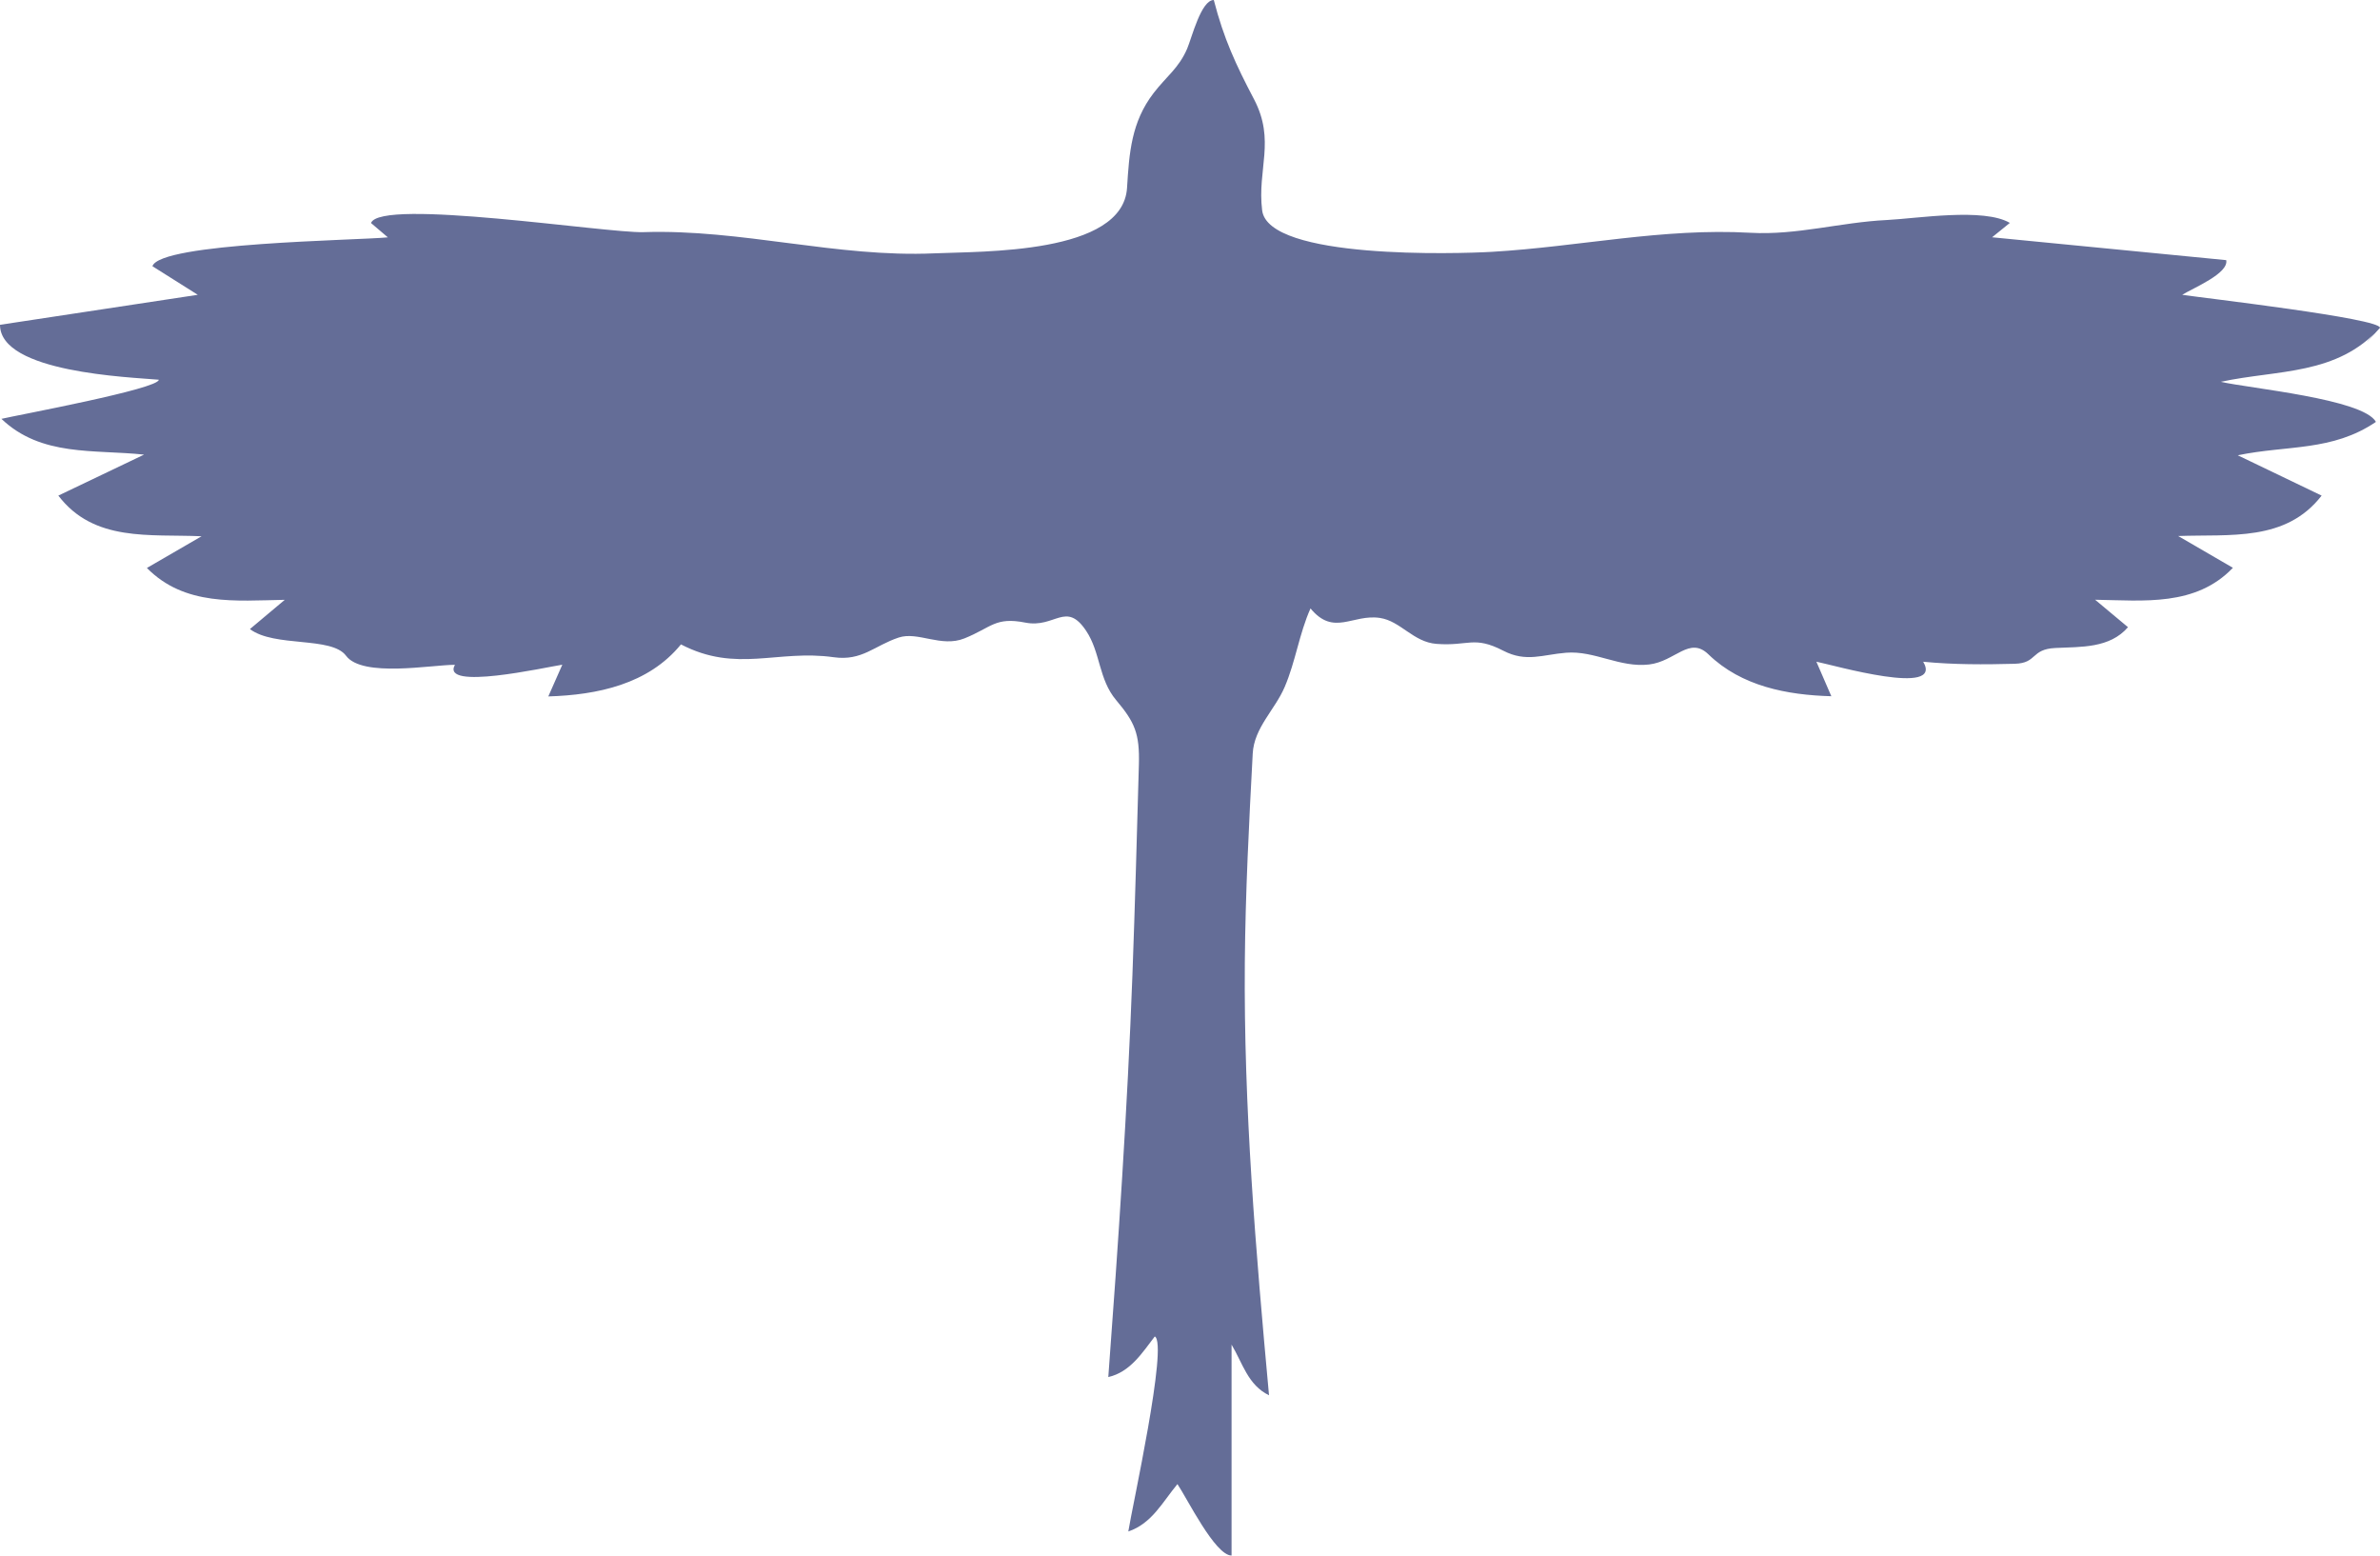
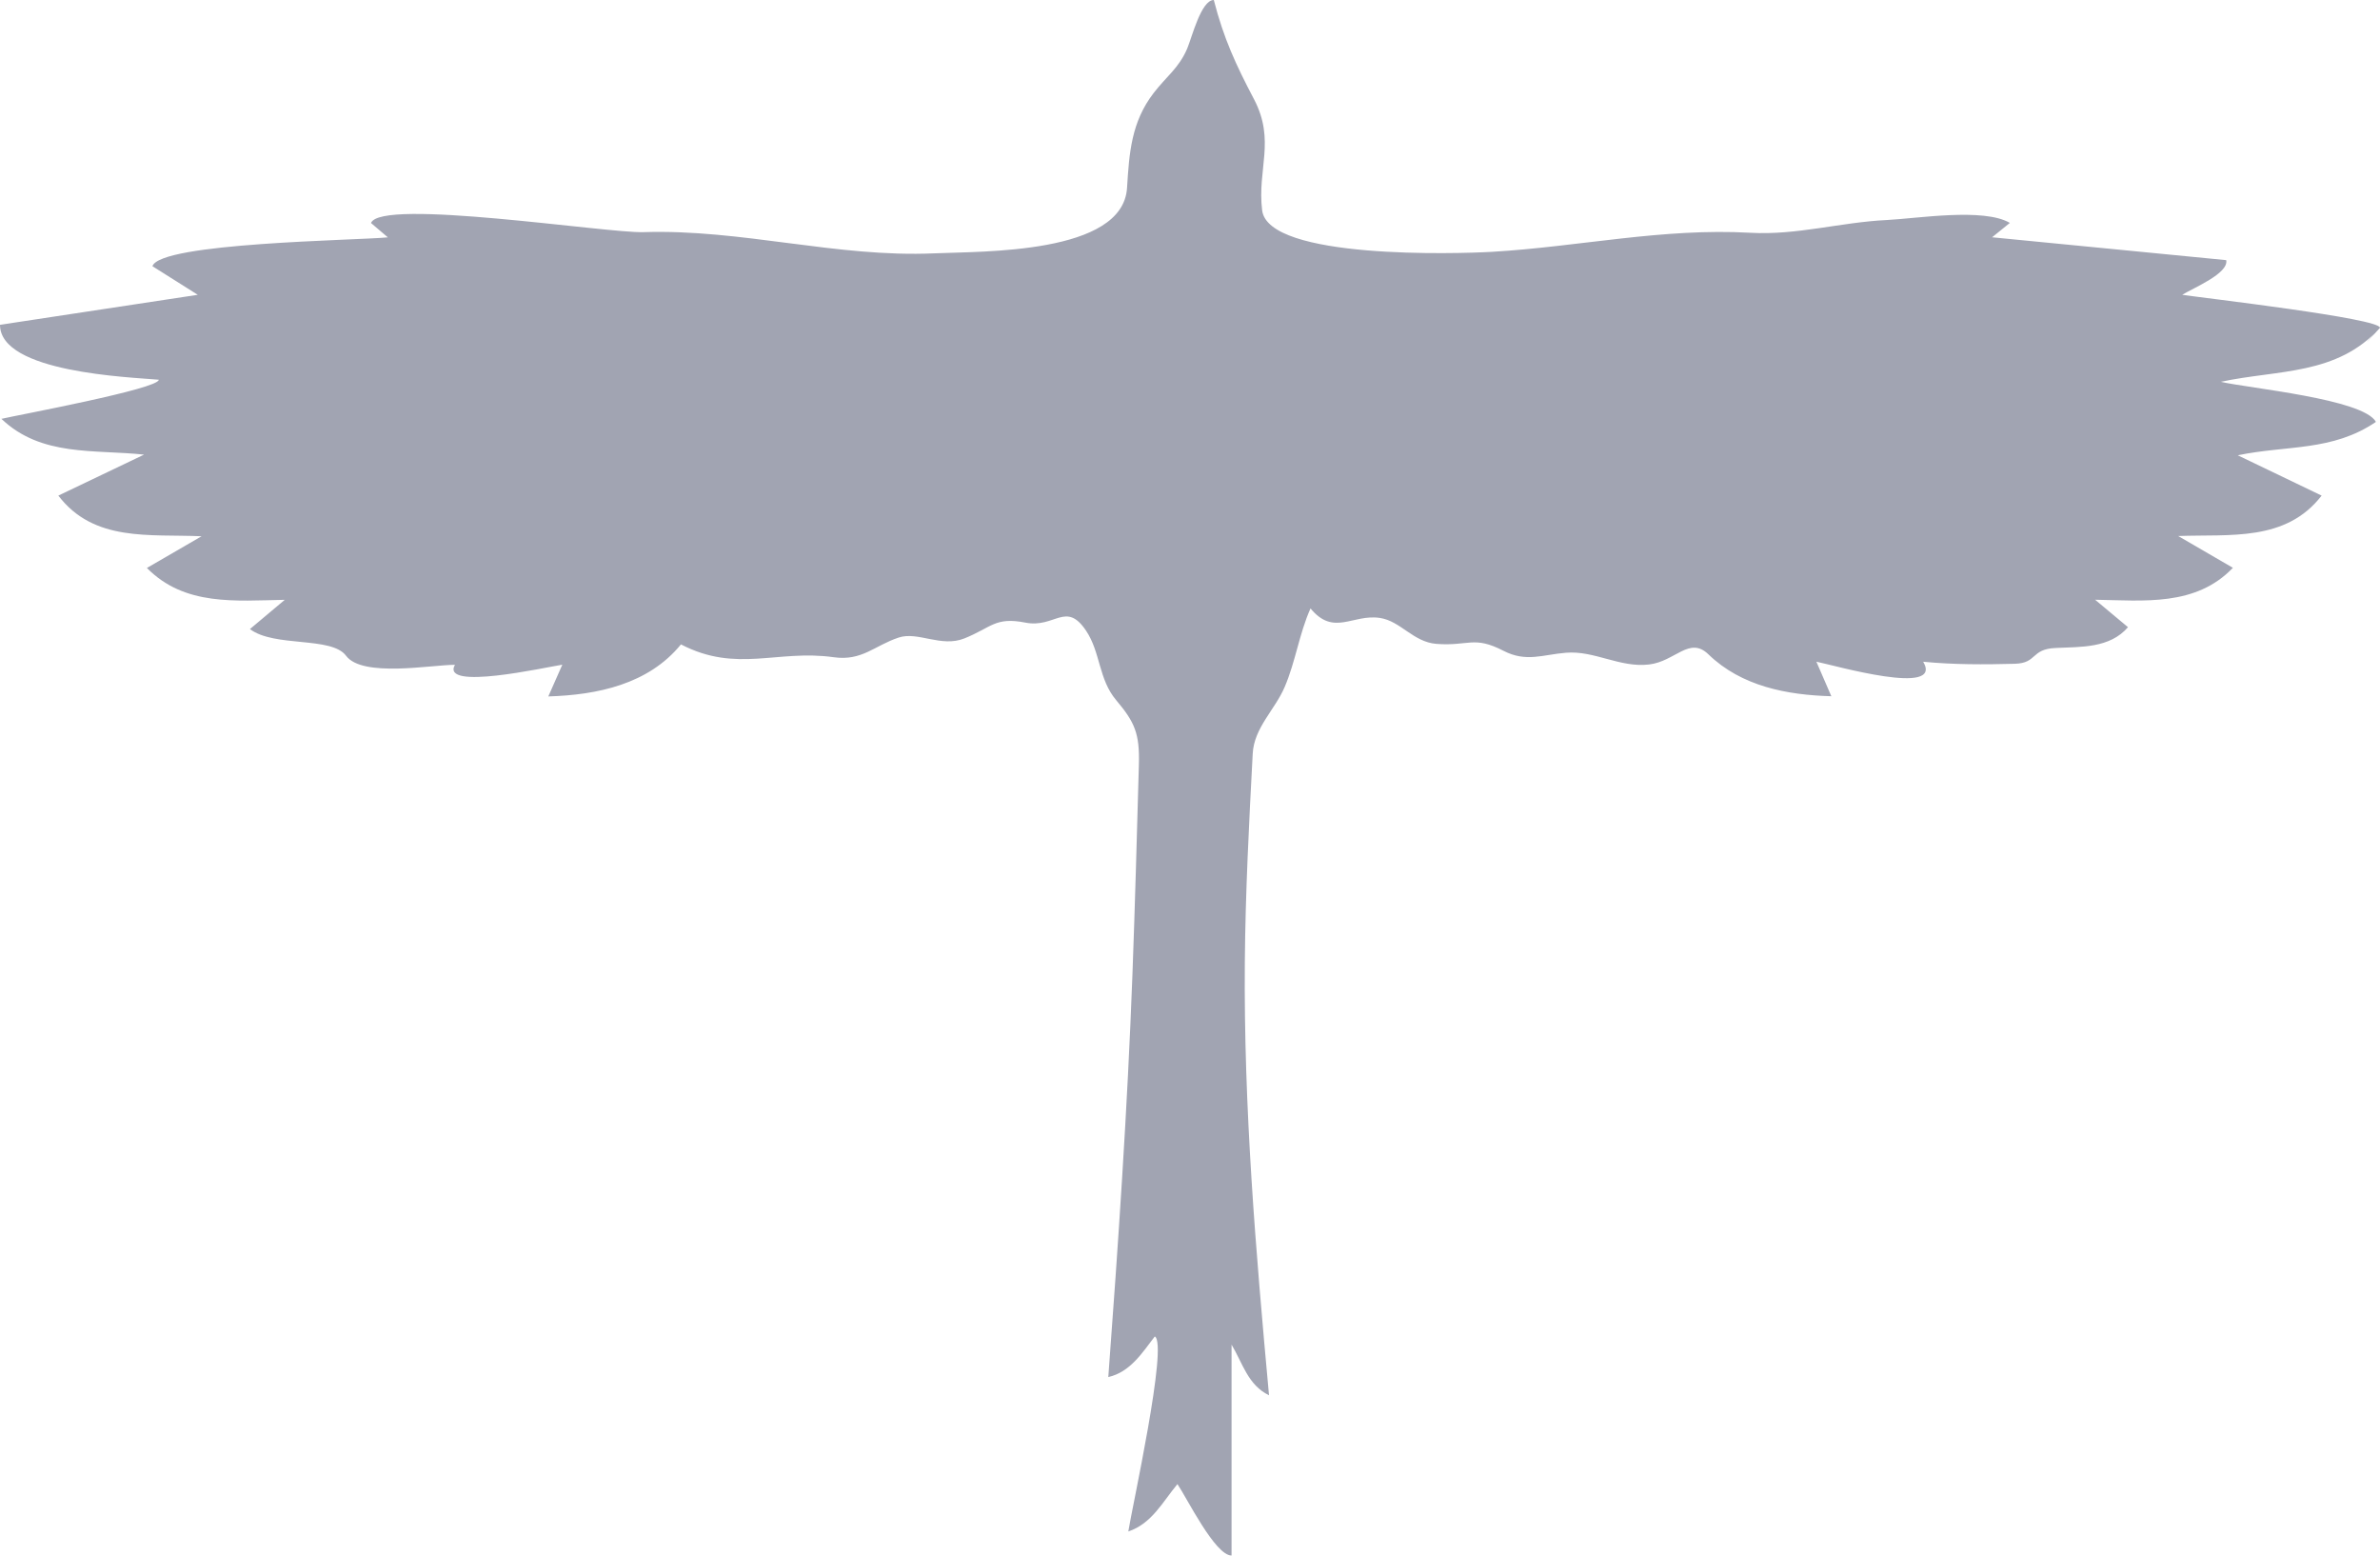
<svg xmlns="http://www.w3.org/2000/svg" version="1.1" id="Layer_1" x="0px" y="0px" viewBox="0 0 603 394" enable-background="new 0 0 603 394" xml:space="preserve">
  <g id="EdRoNi_1_">
    <g>
-       <path fill="#646d97" d="M603,83.03c-10.96,12.11-25.78,10.55-40.33,13.68c7.02,1.64,36.07,4.31,39.3,10.15c-11.07,7.52-22.43,5.85-35.01,8.46    c7.08,3.4,14.17,6.81,21.25,10.21c-9.1,11.76-23.2,9.74-36.34,10.24c4.62,2.68,9.24,5.37,13.86,8.05    c-9.43,9.84-22.53,8.29-34.91,8.09c2.78,2.32,5.56,4.64,8.33,6.95c-4.62,5.35-11.83,4.96-18.39,5.27c-6.31,0.3-4.53,3.84-10.3,4    c-7.67,0.21-15.56,0.23-23.2-0.52c5.25,8.91-22.49,0.92-27.06-0.01c1.26,2.92,2.53,5.83,3.79,8.75    c-11.23-0.31-22.78-2.51-31.14-10.61c-4.82-4.68-8.4,1.8-15.05,2.57c-7.41,0.86-13.77-3.55-20.99-2.98    c-5.96,0.47-10.11,2.5-15.91-0.5c-7.51-3.88-8.79-1.12-16.95-1.74c-5.9-0.45-9.08-5.78-14.32-6.57    c-6.94-1.05-11.71,4.73-17.6-2.41c-2.89,6.48-3.75,13.37-6.54,19.89c-2.48,5.81-7.75,10.3-8.1,16.89    c-0.94,17.65-1.85,35.2-2,52.88c-0.3,36.76,2.77,73.06,6.13,109.64c-5.36-2.59-6.68-8.14-9.49-12.83c0,17.81,0,35.61,0,53.42    c-4.16,0-11.27-14.48-13.71-18.09c-3.78,4.53-6.46,9.98-12.45,12c0.88-5.73,10.16-47.6,6.71-49.4    c-3.23,4.21-6.23,9.01-11.78,10.29c2.53-33.9,4.84-67.8,6.11-101.78c0.66-17.78,1.14-35.57,1.64-53.35    c0.22-7.88-1.05-10.74-5.75-16.32c-4.5-5.34-3.94-12.08-7.62-17.58c-5.11-7.64-7.87-0.58-15.41-2.07c-7.64-1.51-8.54,1.24-15.42,4    c-5.91,2.37-11.76-1.83-16.64-0.22c-6.15,2.03-9.28,6-16.47,4.99c-14.32-2.02-24.6,4.08-38.71-3.25    c-8.25,10.12-21.19,12.8-33.61,13.18c1.18-2.68,2.36-5.36,3.55-8.04c-4.48,0.7-30.88,6.63-27.21,0.03    c-5.94,0-23.43,3.29-27.58-2.29c-3.7-4.97-18.11-2.06-24.36-6.76c2.94-2.47,5.89-4.94,8.83-7.41    c-12.42,0.22-25.38,1.64-34.93-8.07c4.62-2.68,9.23-5.36,13.85-8.03c-13.11-0.59-27.26,1.54-36.29-10.3    c7.24-3.46,14.48-6.92,21.72-10.38c-12.71-1.35-26.04,0.57-36.14-9.06c4.11-0.96,39.88-7.58,39.87-9.91    C32.87,95.53,0,94.38,0,82.27c16.7-2.53,33.4-5.07,50.11-7.6c-3.83-2.41-7.66-4.83-11.49-7.24c1.92-5.97,51.63-6.53,59.65-7.31    c-1.42-1.21-2.85-2.42-4.27-3.63c2.38-6.39,59.77,2.61,69.04,2.31c24.81-0.81,49.01,6.48,73.66,5.37    c12.02-0.54,47.81,0.3,48.85-16.6c0.55-8.86,1.08-16.66,6.73-24c3.24-4.22,6.35-6.26,8.5-11.24C302,9.44,304.32,0,307.53,0    c2.52,9.79,5.59,16.38,10.18,25.12c5.52,10.52,0.78,17.77,2.07,28.16c1.55,12.48,49.52,11.02,58.32,10.5    c22.03-1.3,43.18-6.08,65.4-4.82c11.7,0.67,22.86-2.67,34.51-3.23c7.72-0.38,24.56-3.16,31.21,0.73c-1.5,1.21-3,2.43-4.5,3.64    c19.77,1.93,39.55,3.86,59.32,5.79c0.67,3.38-8.32,7.02-11.15,8.78C558.09,75.46,603,80.62,603,83.03    C595.63,91.18,603,82.78,603,83.03z" />
+       <path fill="#a1a4b2" d="M603,83.03c-10.96,12.11-25.78,10.55-40.33,13.68c7.02,1.64,36.07,4.31,39.3,10.15c-11.07,7.52-22.43,5.85-35.01,8.46    c7.08,3.4,14.17,6.81,21.25,10.21c-9.1,11.76-23.2,9.74-36.34,10.24c4.62,2.68,9.24,5.37,13.86,8.05    c-9.43,9.84-22.53,8.29-34.91,8.09c2.78,2.32,5.56,4.64,8.33,6.95c-4.62,5.35-11.83,4.96-18.39,5.27c-6.31,0.3-4.53,3.84-10.3,4    c-7.67,0.21-15.56,0.23-23.2-0.52c5.25,8.91-22.49,0.92-27.06-0.01c1.26,2.92,2.53,5.83,3.79,8.75    c-11.23-0.31-22.78-2.51-31.14-10.61c-4.82-4.68-8.4,1.8-15.05,2.57c-7.41,0.86-13.77-3.55-20.99-2.98    c-5.96,0.47-10.11,2.5-15.91-0.5c-7.51-3.88-8.79-1.12-16.95-1.74c-5.9-0.45-9.08-5.78-14.32-6.57    c-6.94-1.05-11.71,4.73-17.6-2.41c-2.89,6.48-3.75,13.37-6.54,19.89c-2.48,5.81-7.75,10.3-8.1,16.89    c-0.94,17.65-1.85,35.2-2,52.88c-0.3,36.76,2.77,73.06,6.13,109.64c-5.36-2.59-6.68-8.14-9.49-12.83c0,17.81,0,35.61,0,53.42    c-4.16,0-11.27-14.48-13.71-18.09c-3.78,4.53-6.46,9.98-12.45,12c0.88-5.73,10.16-47.6,6.71-49.4    c-3.23,4.21-6.23,9.01-11.78,10.29c2.53-33.9,4.84-67.8,6.11-101.78c0.66-17.78,1.14-35.57,1.64-53.35    c0.22-7.88-1.05-10.74-5.75-16.32c-4.5-5.34-3.94-12.08-7.62-17.58c-5.11-7.64-7.87-0.58-15.41-2.07c-7.64-1.51-8.54,1.24-15.42,4    c-5.91,2.37-11.76-1.83-16.64-0.22c-6.15,2.03-9.28,6-16.47,4.99c-14.32-2.02-24.6,4.08-38.71-3.25    c-8.25,10.12-21.19,12.8-33.61,13.18c1.18-2.68,2.36-5.36,3.55-8.04c-4.48,0.7-30.88,6.63-27.21,0.03    c-5.94,0-23.43,3.29-27.58-2.29c-3.7-4.97-18.11-2.06-24.36-6.76c2.94-2.47,5.89-4.94,8.83-7.41    c-12.42,0.22-25.38,1.64-34.93-8.07c4.62-2.68,9.23-5.36,13.85-8.03c-13.11-0.59-27.26,1.54-36.29-10.3    c7.24-3.46,14.48-6.92,21.72-10.38c-12.71-1.35-26.04,0.57-36.14-9.06c4.11-0.96,39.88-7.58,39.87-9.91    C32.87,95.53,0,94.38,0,82.27c16.7-2.53,33.4-5.07,50.11-7.6c-3.83-2.41-7.66-4.83-11.49-7.24c1.92-5.97,51.63-6.53,59.65-7.31    c-1.42-1.21-2.85-2.42-4.27-3.63c2.38-6.39,59.77,2.61,69.04,2.31c24.81-0.81,49.01,6.48,73.66,5.37    c12.02-0.54,47.81,0.3,48.85-16.6c0.55-8.86,1.08-16.66,6.73-24c3.24-4.22,6.35-6.26,8.5-11.24C302,9.44,304.32,0,307.53,0    c2.52,9.79,5.59,16.38,10.18,25.12c5.52,10.52,0.78,17.77,2.07,28.16c1.55,12.48,49.52,11.02,58.32,10.5    c22.03-1.3,43.18-6.08,65.4-4.82c11.7,0.67,22.86-2.67,34.51-3.23c7.72-0.38,24.56-3.16,31.21,0.73c-1.5,1.21-3,2.43-4.5,3.64    c19.77,1.93,39.55,3.86,59.32,5.79c0.67,3.38-8.32,7.02-11.15,8.78C558.09,75.46,603,80.62,603,83.03    C595.63,91.18,603,82.78,603,83.03z" />
    </g>
  </g>
</svg>
